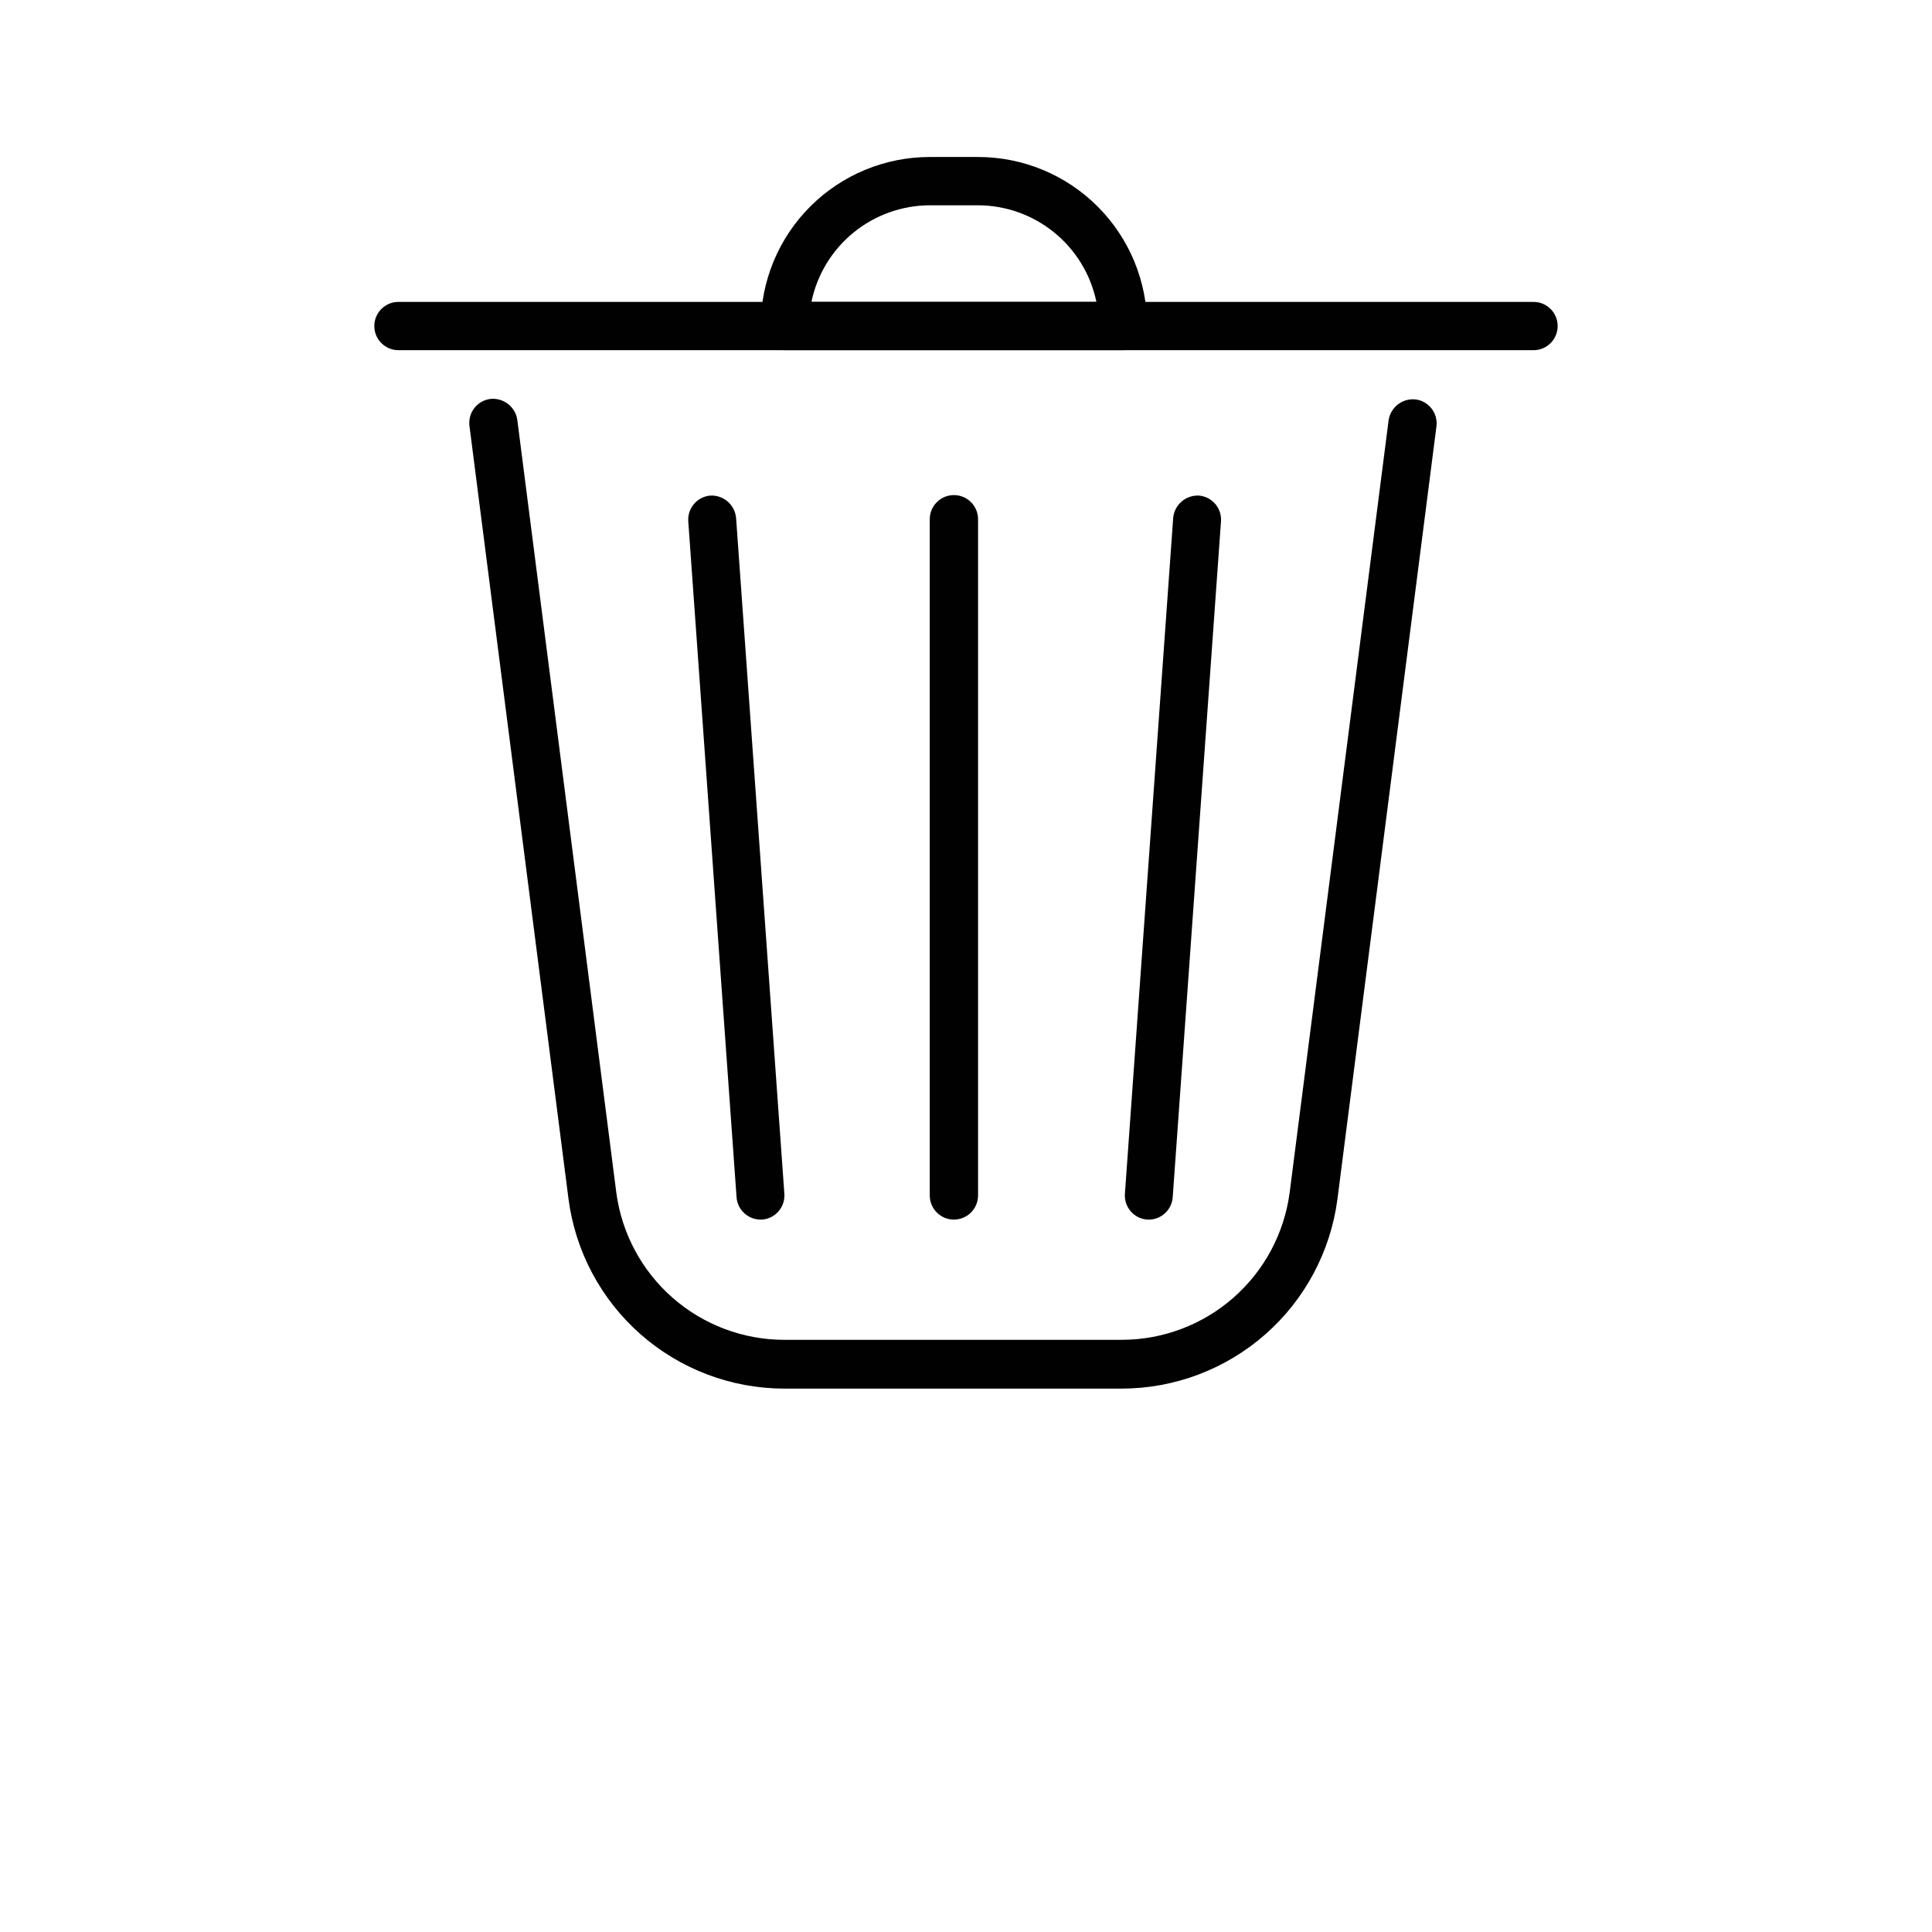
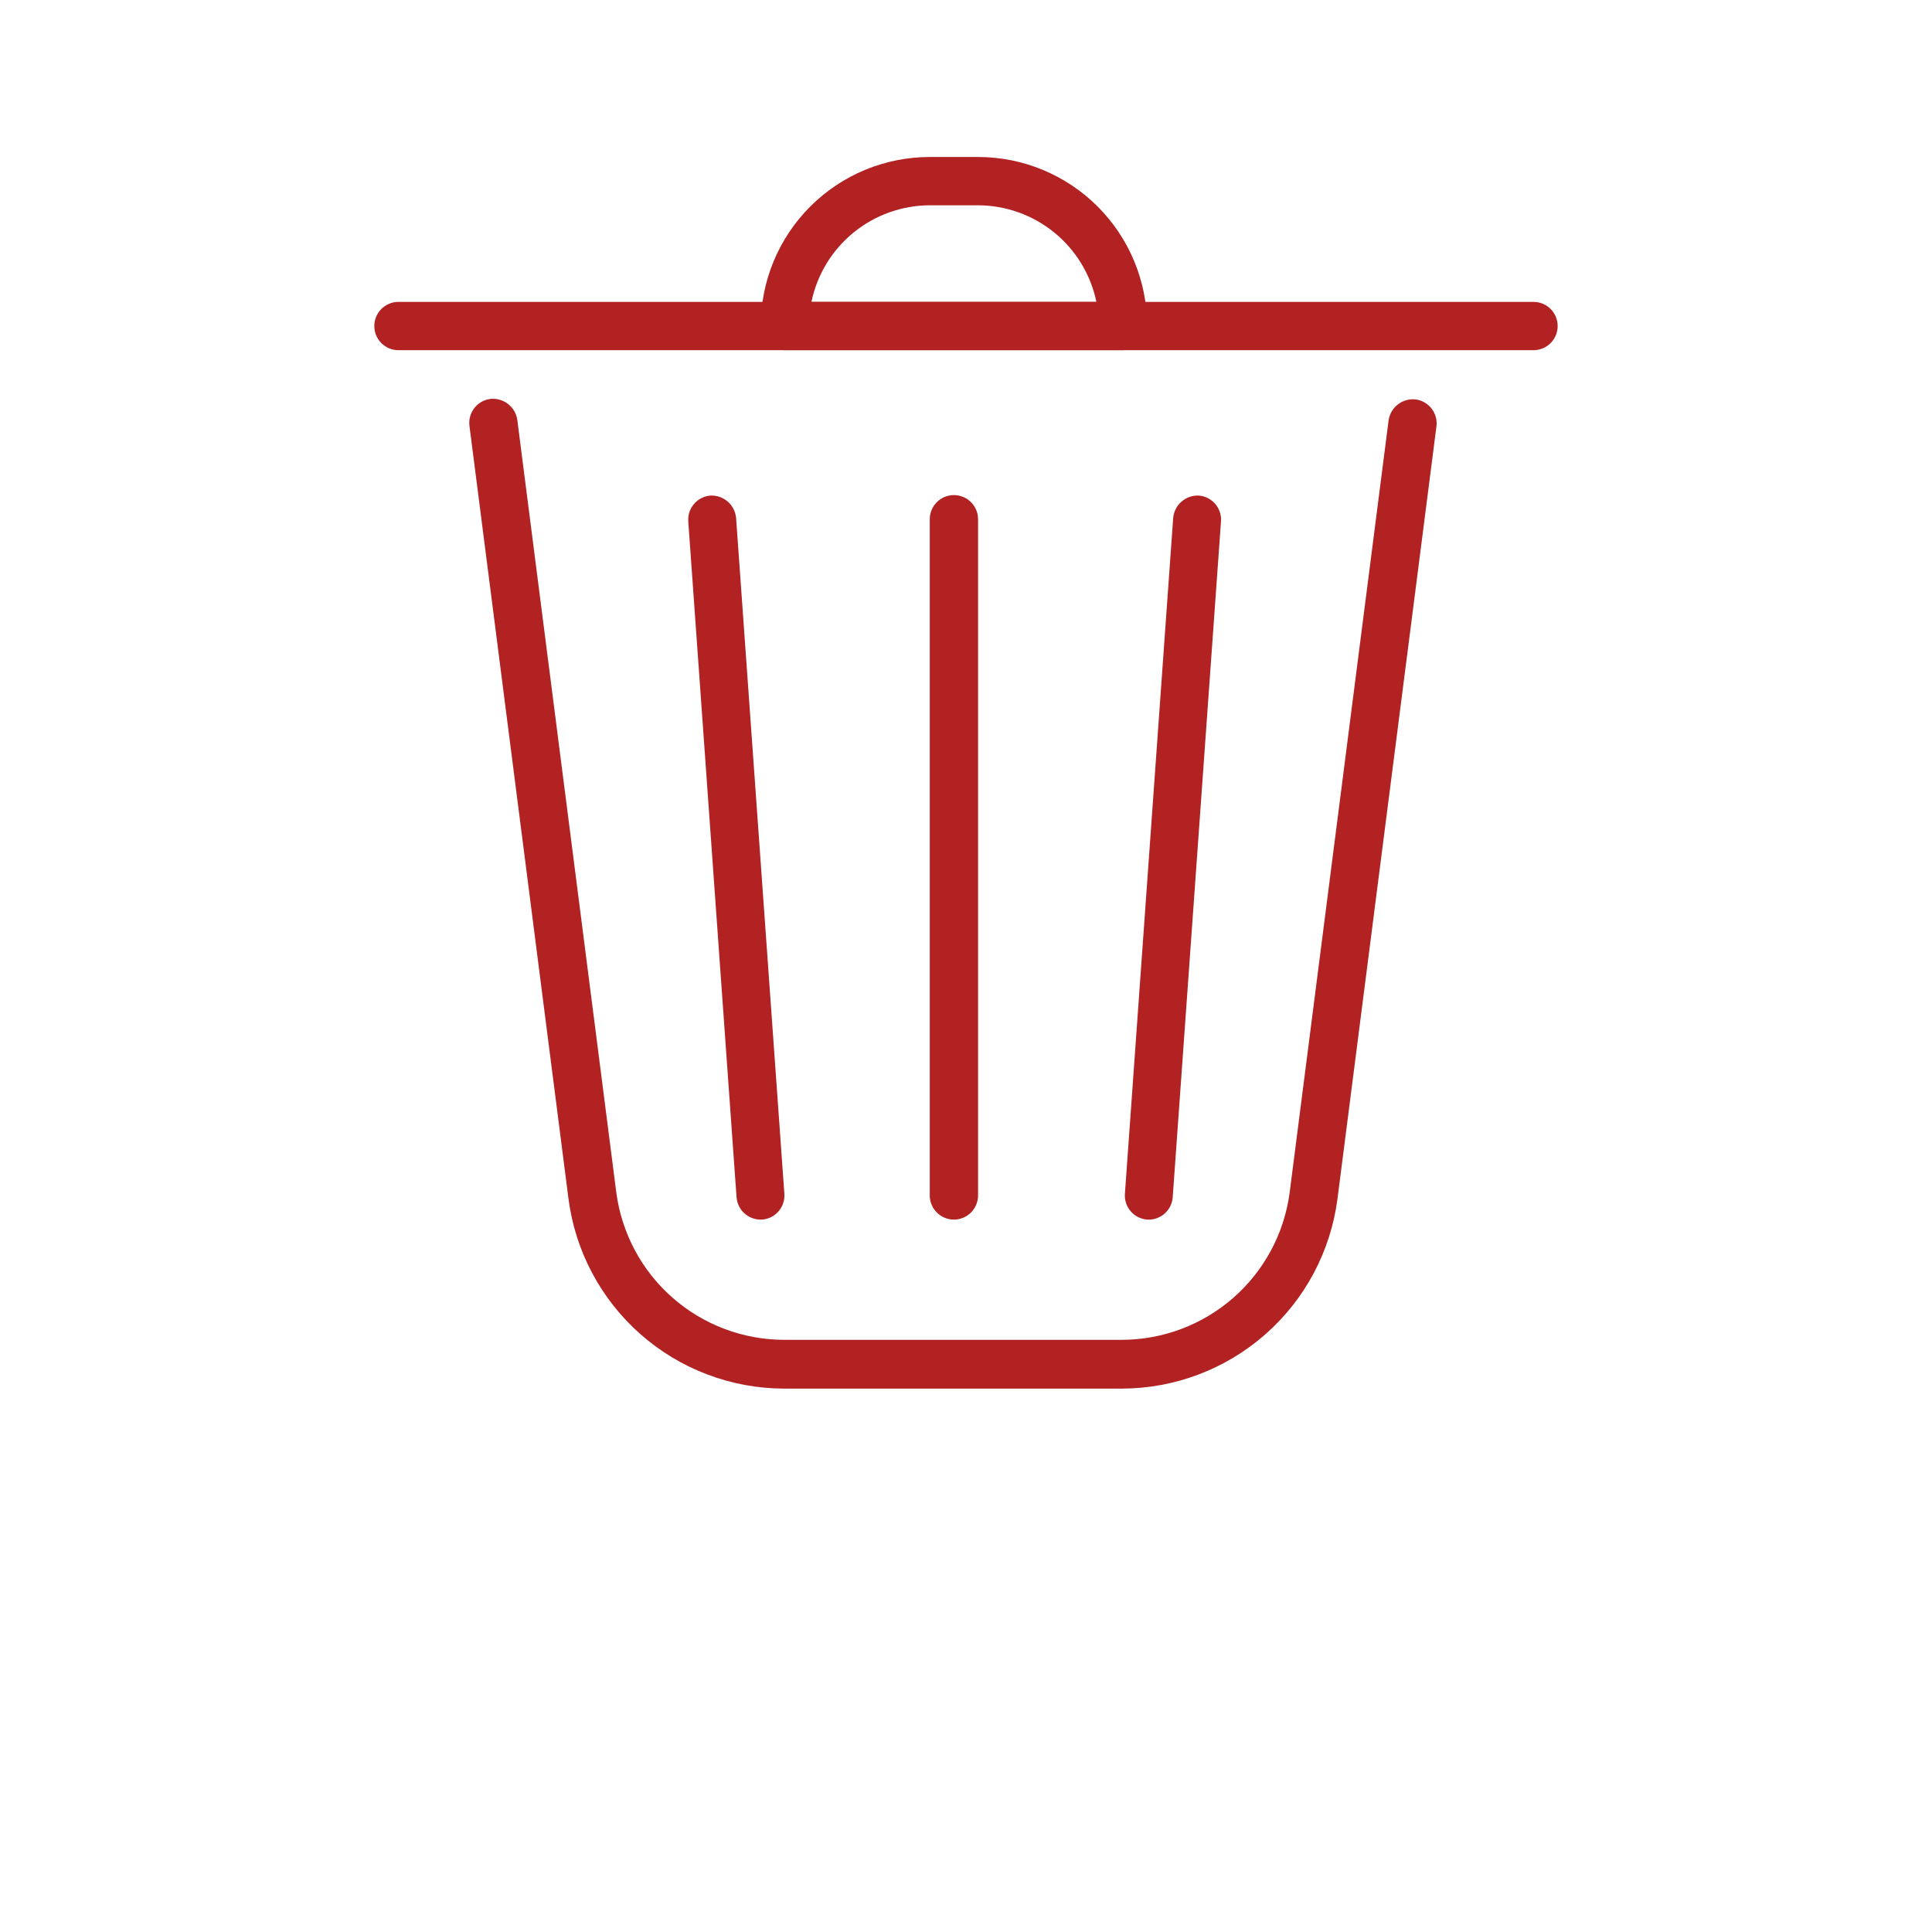
<svg xmlns="http://www.w3.org/2000/svg" width="20pt" height="20pt" version="1.1" viewBox="0 0 700 700">
-   <g fill="#010101">
+   <g fill=" #B22222">
    <path d="m555.62 126.88h-411.25c-4.832 0-8.75-3.918-8.75-8.75s3.918-8.75 8.75-8.75h411.25c4.832 0 8.75 3.918 8.75 8.75s-3.918 8.75-8.75 8.75z" />
    <path d="m406.88 126.88h-122.5c-4.832 0-8.75-3.918-8.75-8.75 0-16.246 6.453-31.824 17.941-43.309 11.484-11.488 27.062-17.941 43.309-17.941h17.5c16.246 0 31.824 6.453 43.309 17.941 11.488 11.484 17.941 27.062 17.941 43.309 0 2.32-0.922 4.547-2.562 6.188s-3.867 2.562-6.188 2.562zm-112.88-17.5h103.25c-2.047-9.867-7.426-18.73-15.23-25.102-7.809-6.375-17.566-9.867-27.645-9.898h-17.5c-10.078 0.031-19.836 3.523-27.645 9.898-7.805 6.371-13.184 15.234-15.23 25.102z" />
    <path d="m345.62 441.88c-4.832 0-8.75-3.918-8.75-8.75v-245c0-4.832 3.918-8.75 8.75-8.75s8.75 3.918 8.75 8.75v245c0 2.32-0.922 4.547-2.562 6.188s-3.867 2.562-6.188 2.562z" />
    <path d="m415.62 441.88c-4.766-0.371-8.352-4.504-8.051-9.273l17.5-245c0.461-4.723 4.535-8.262 9.277-8.051 4.766 0.371 8.352 4.504 8.047 9.273l-17.5 245c-0.371 4.766-4.5 8.352-9.273 8.051z" />
    <path d="m275.62 441.88c-4.57 0.016-8.383-3.492-8.75-8.051l-17.5-245c-0.301-4.769 3.285-8.902 8.051-9.273 4.738-0.211 8.812 3.328 9.273 8.051l17.5 245c0.301 4.769-3.281 8.902-8.051 9.273z" />
    <path d="m406.52 503.12h-122.5c-19.137-0.055-37.602-7.059-51.957-19.707-14.359-12.652-23.629-30.09-26.09-49.066l-35.875-280c-0.621-4.785 2.742-9.168 7.523-9.801 4.754-0.523 9.078 2.793 9.801 7.523l35.875 280c1.949 14.738 9.176 28.273 20.344 38.086 11.164 9.816 25.512 15.25 40.379 15.289h122.5c14.844-0.035 29.168-5.441 40.332-15.223 11.164-9.777 18.406-23.27 20.395-37.977l35.875-280c0.723-4.731 5.043-8.047 9.801-7.523 4.781 0.633 8.145 5.016 7.523 9.797l-35.875 280c-2.5 18.949-11.789 36.344-26.141 48.957-14.355 12.617-32.797 19.598-51.91 19.645z" />
  </g>
</svg>
